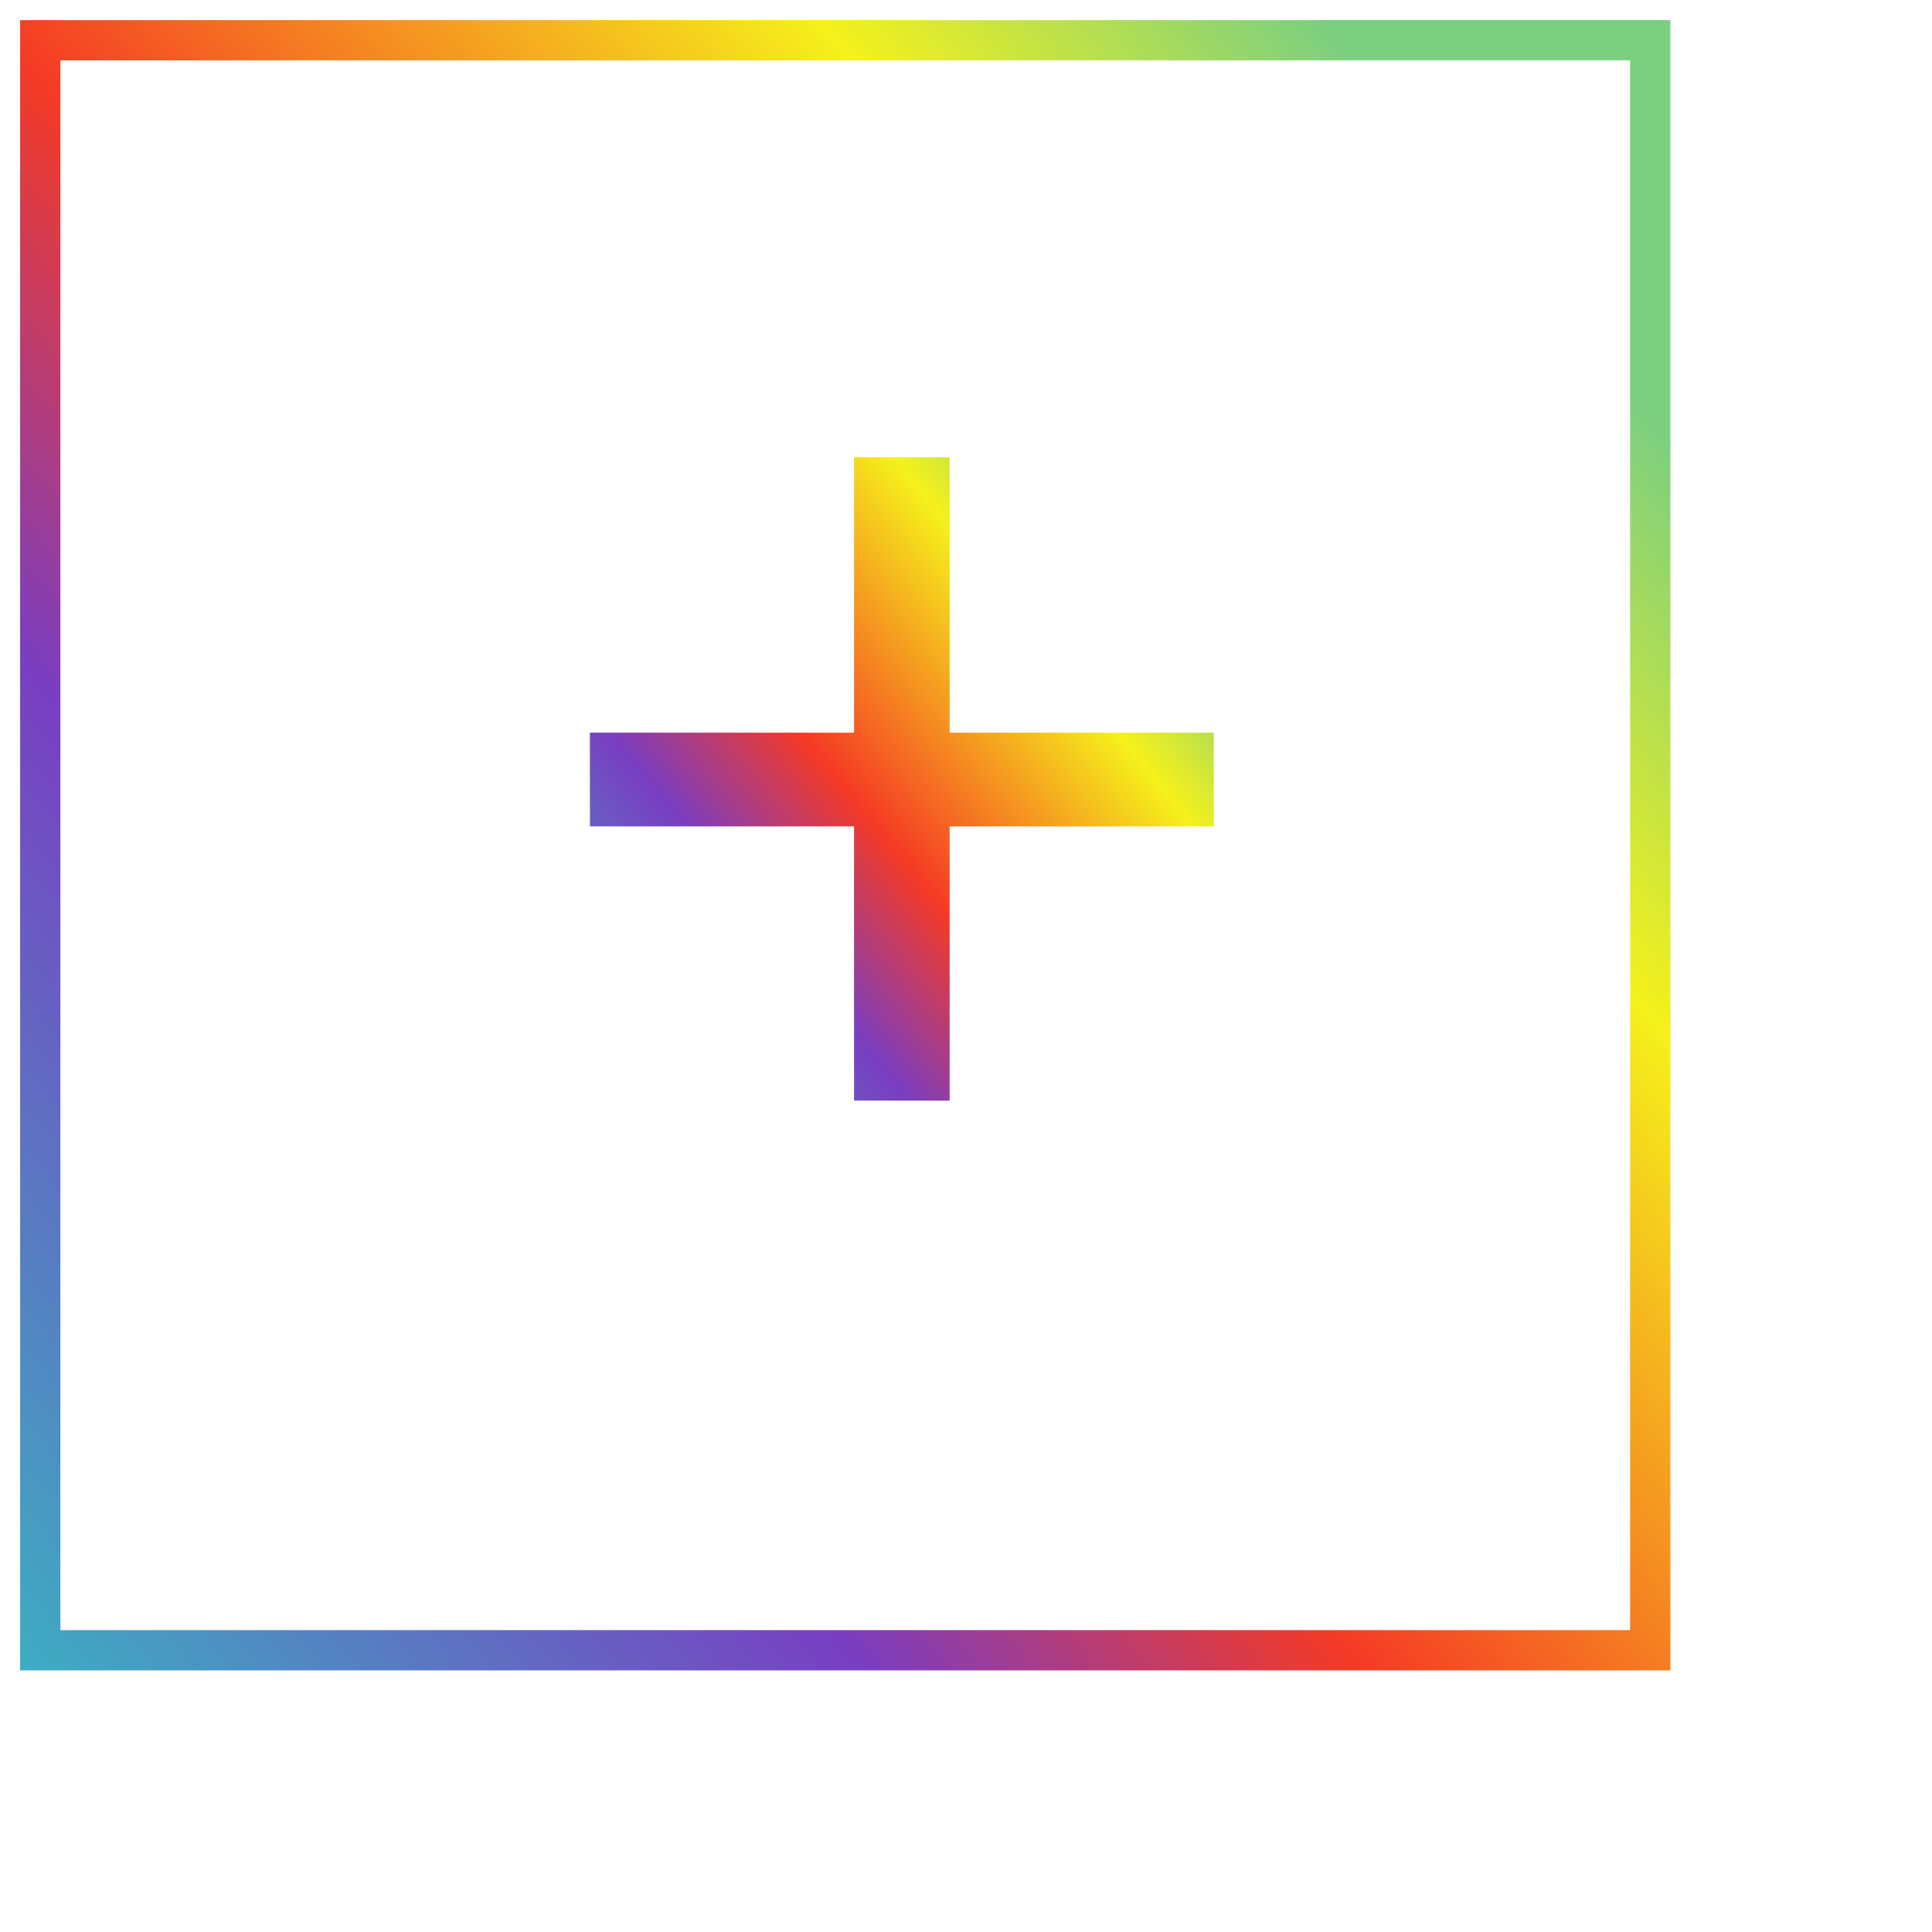
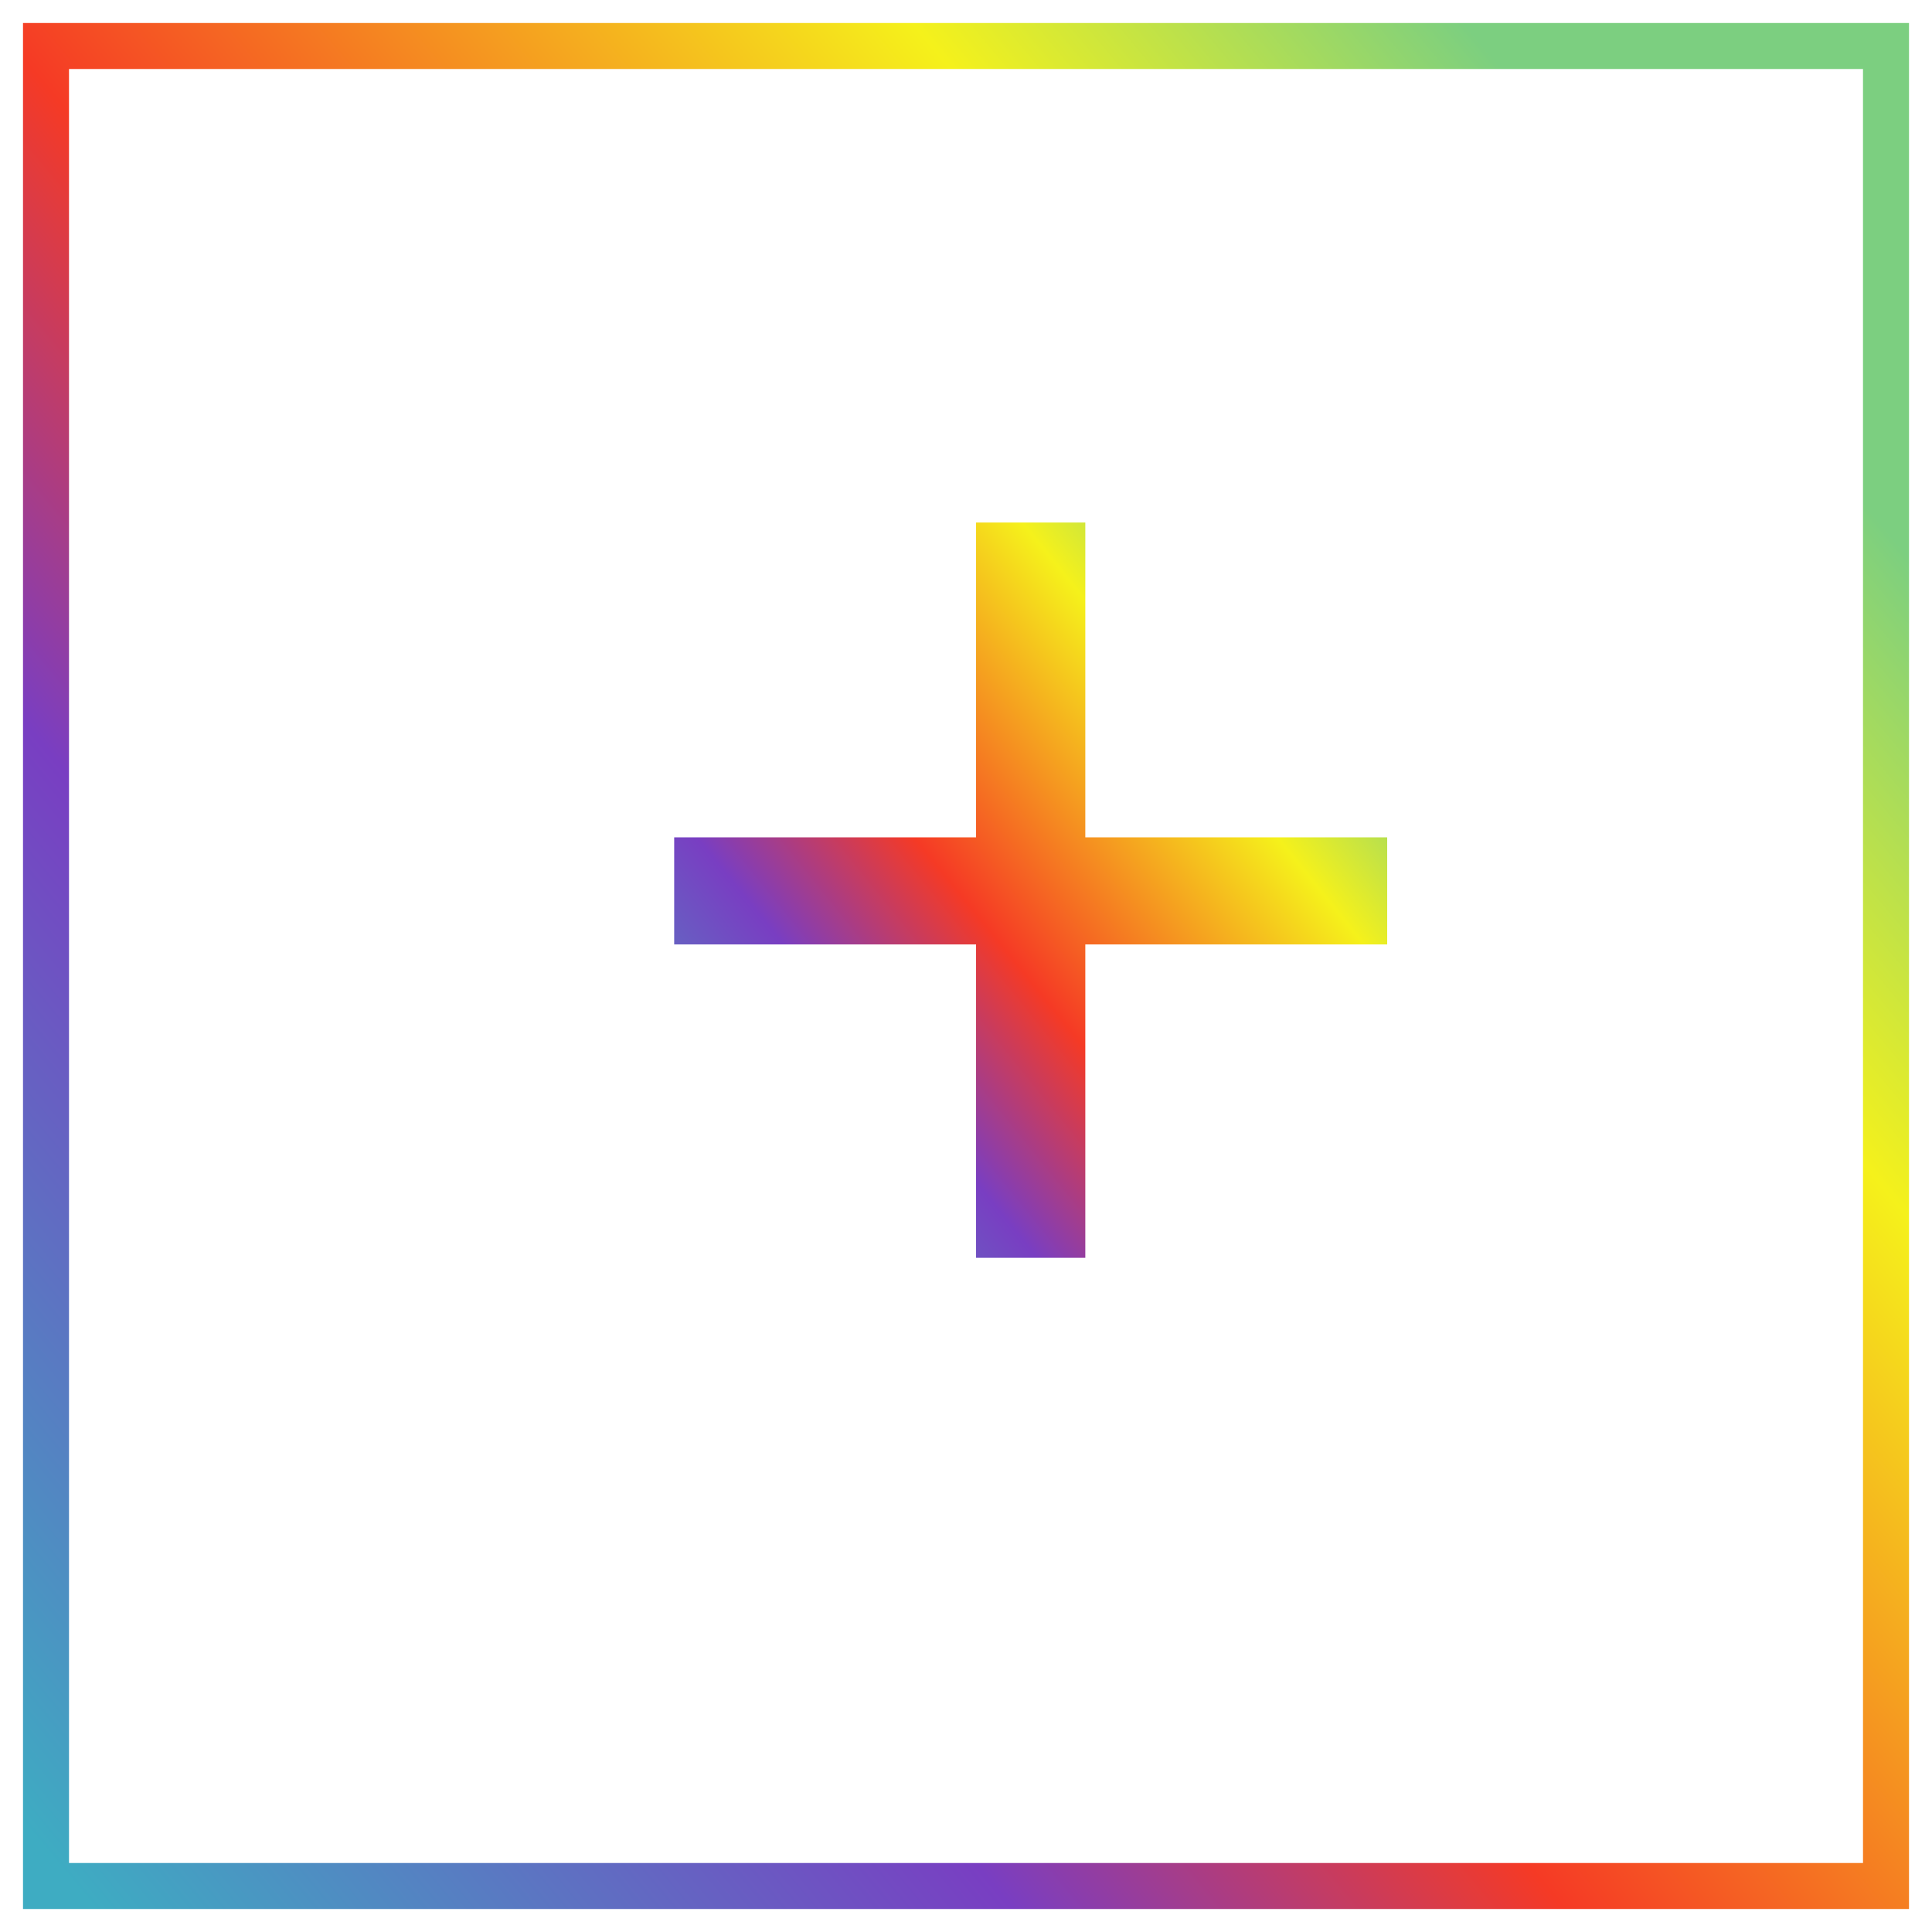
- <svg xmlns="http://www.w3.org/2000/svg" width="48" height="48" viewbox="0 0 42 42">
+ <svg xmlns="http://www.w3.org/2000/svg" width="42" height="42" viewbox="0 0 42 42">
  <defs>
    <linearGradient id="rainbowGradient" x1="0%" y1="100%" x2="120%" y2="0%">
      <stop offset="0%" stop-color="#3eacc2" />
      <stop offset="25%" stop-color="#793ec2" />
      <stop offset="40%" stop-color="#f53a25" />
      <stop offset="65%" stop-color="#f5f11b" />
      <stop offset="80%" stop-color="#7ccf80" />
    </linearGradient>
  </defs>
  <rect width="100%" height="100%" fill="none" />
  <polygon points="1,1 41,1 41,41 1,41" fill="none" stroke="url(#rainbowGradient)" stroke-width="1" />
  <text x="16" y="28" style="font-size:33px;font-weight:'bold';font-family:'Barlow','sans-serif'" xml:space="preserve" fill="url(#rainbowGradient)">
    <tspan x="13" y="31">+</tspan>
  </text>
</svg>
